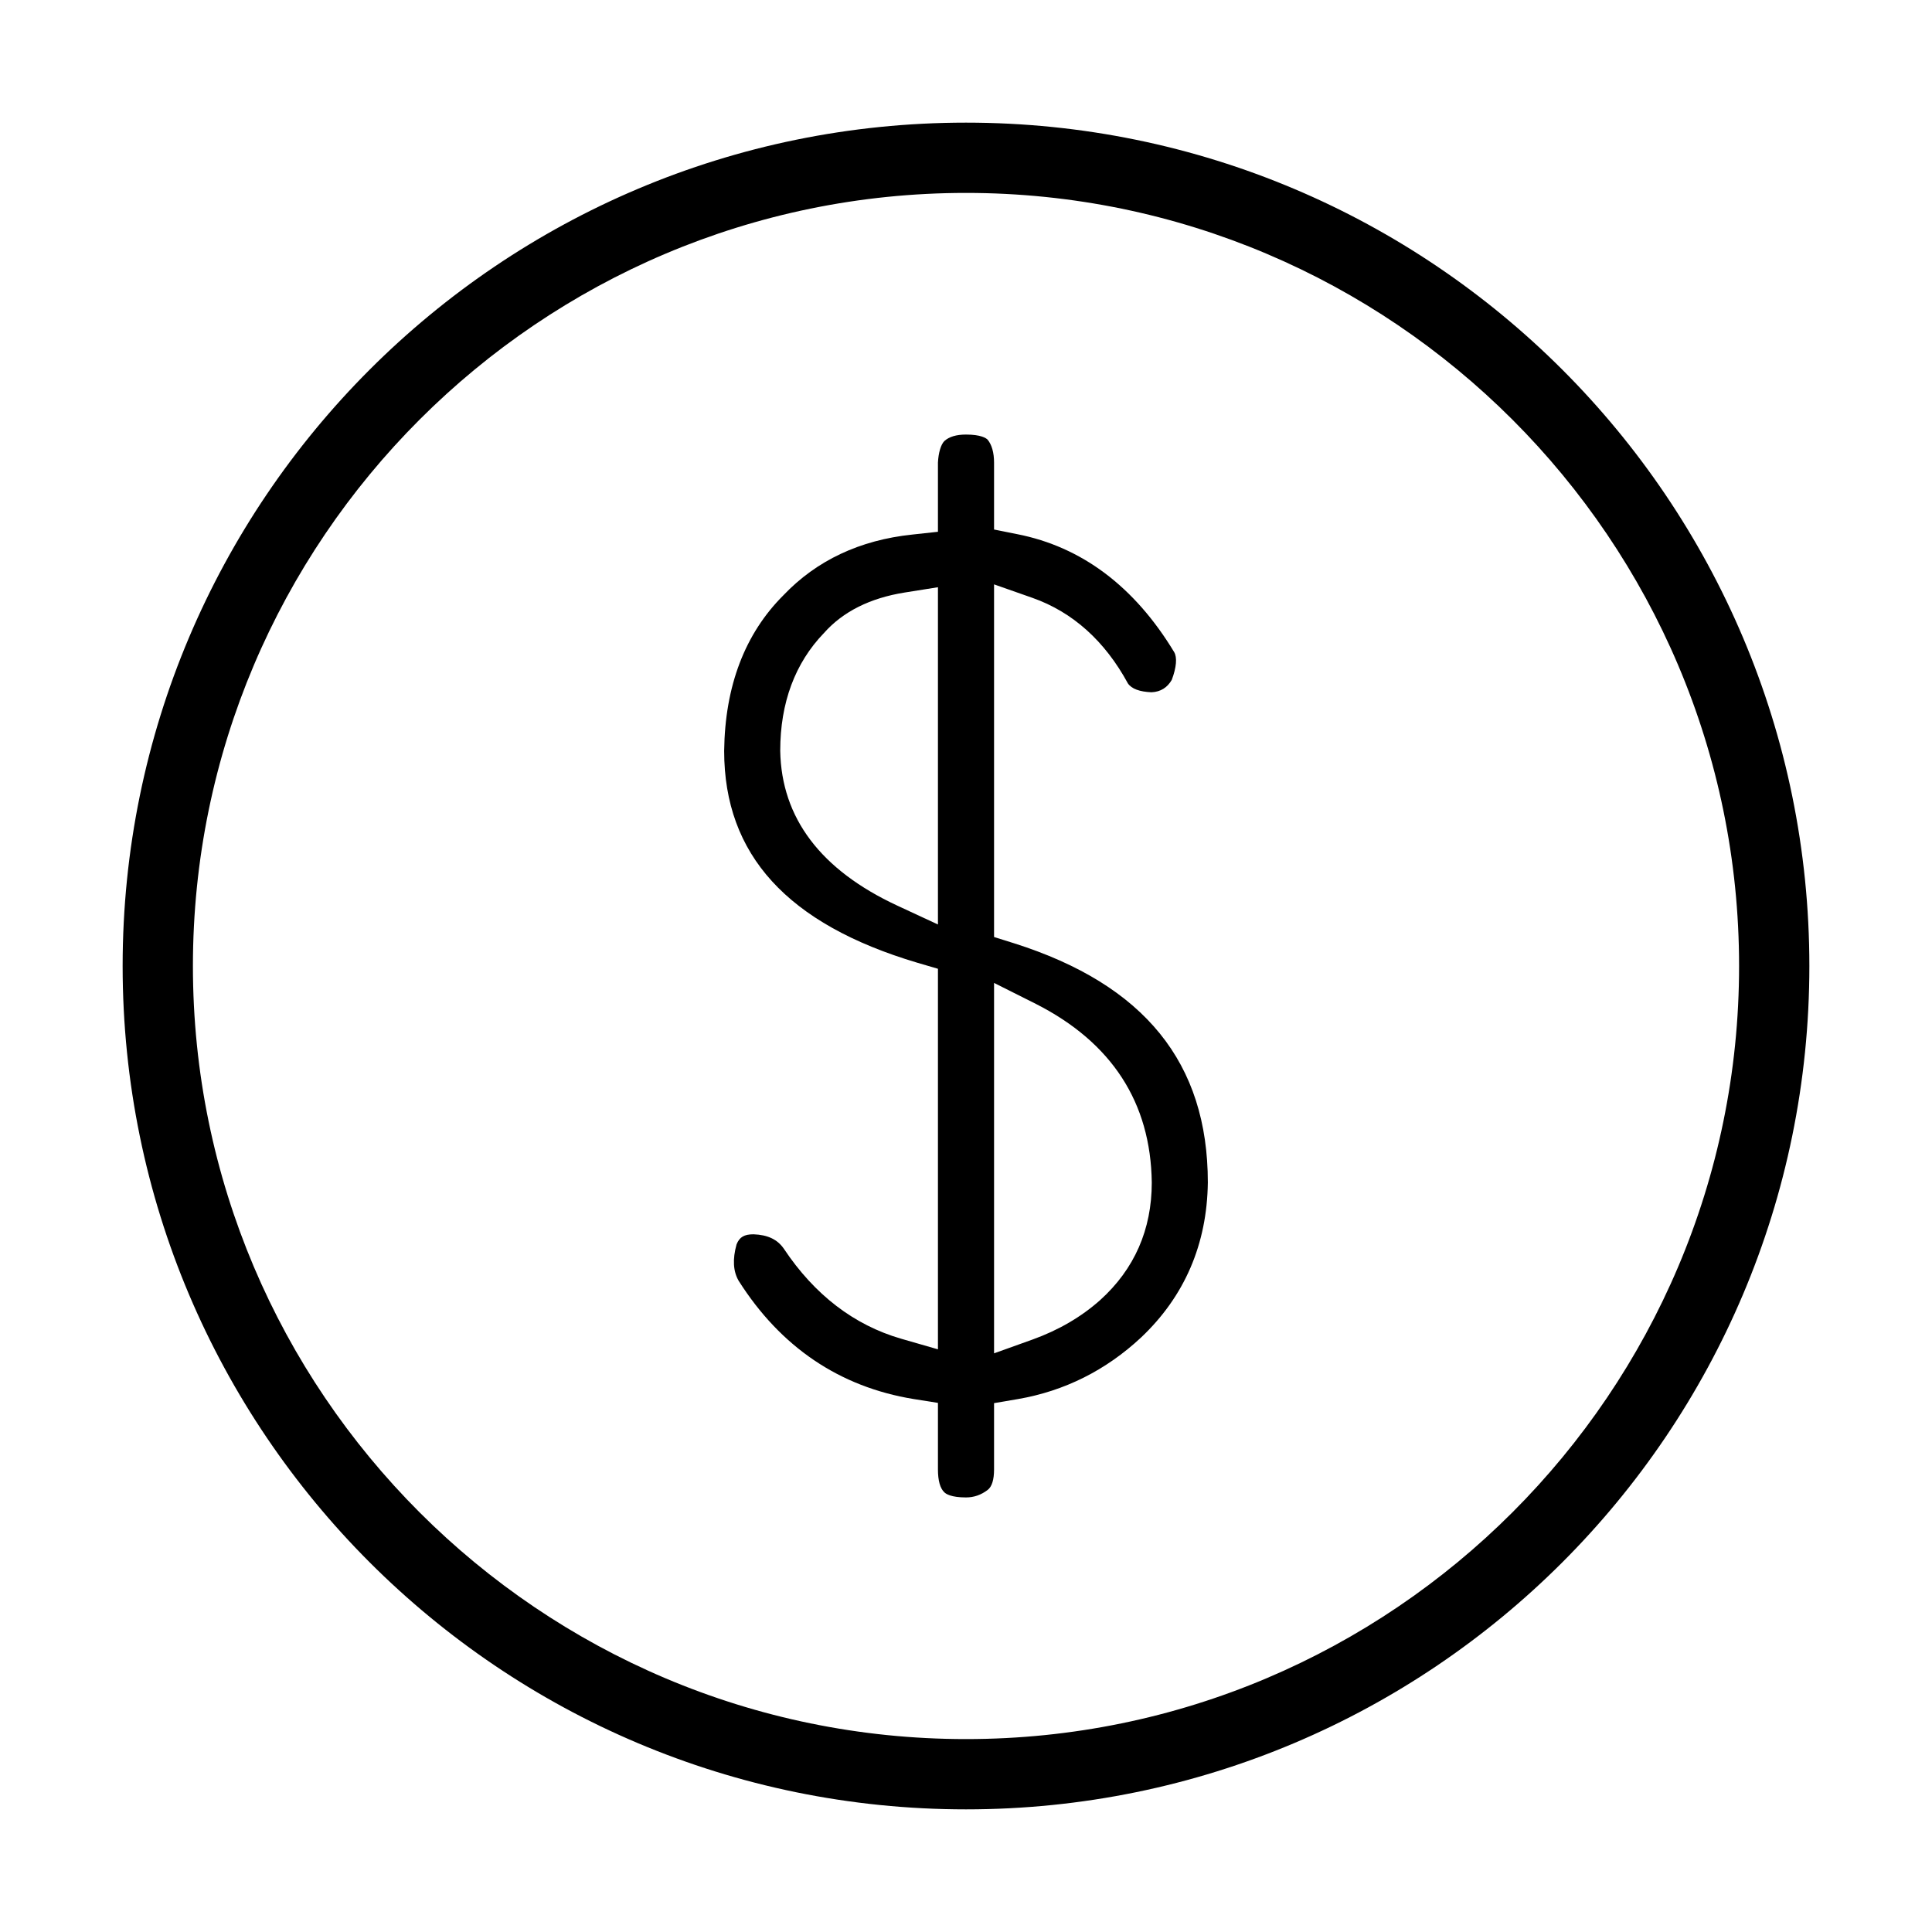
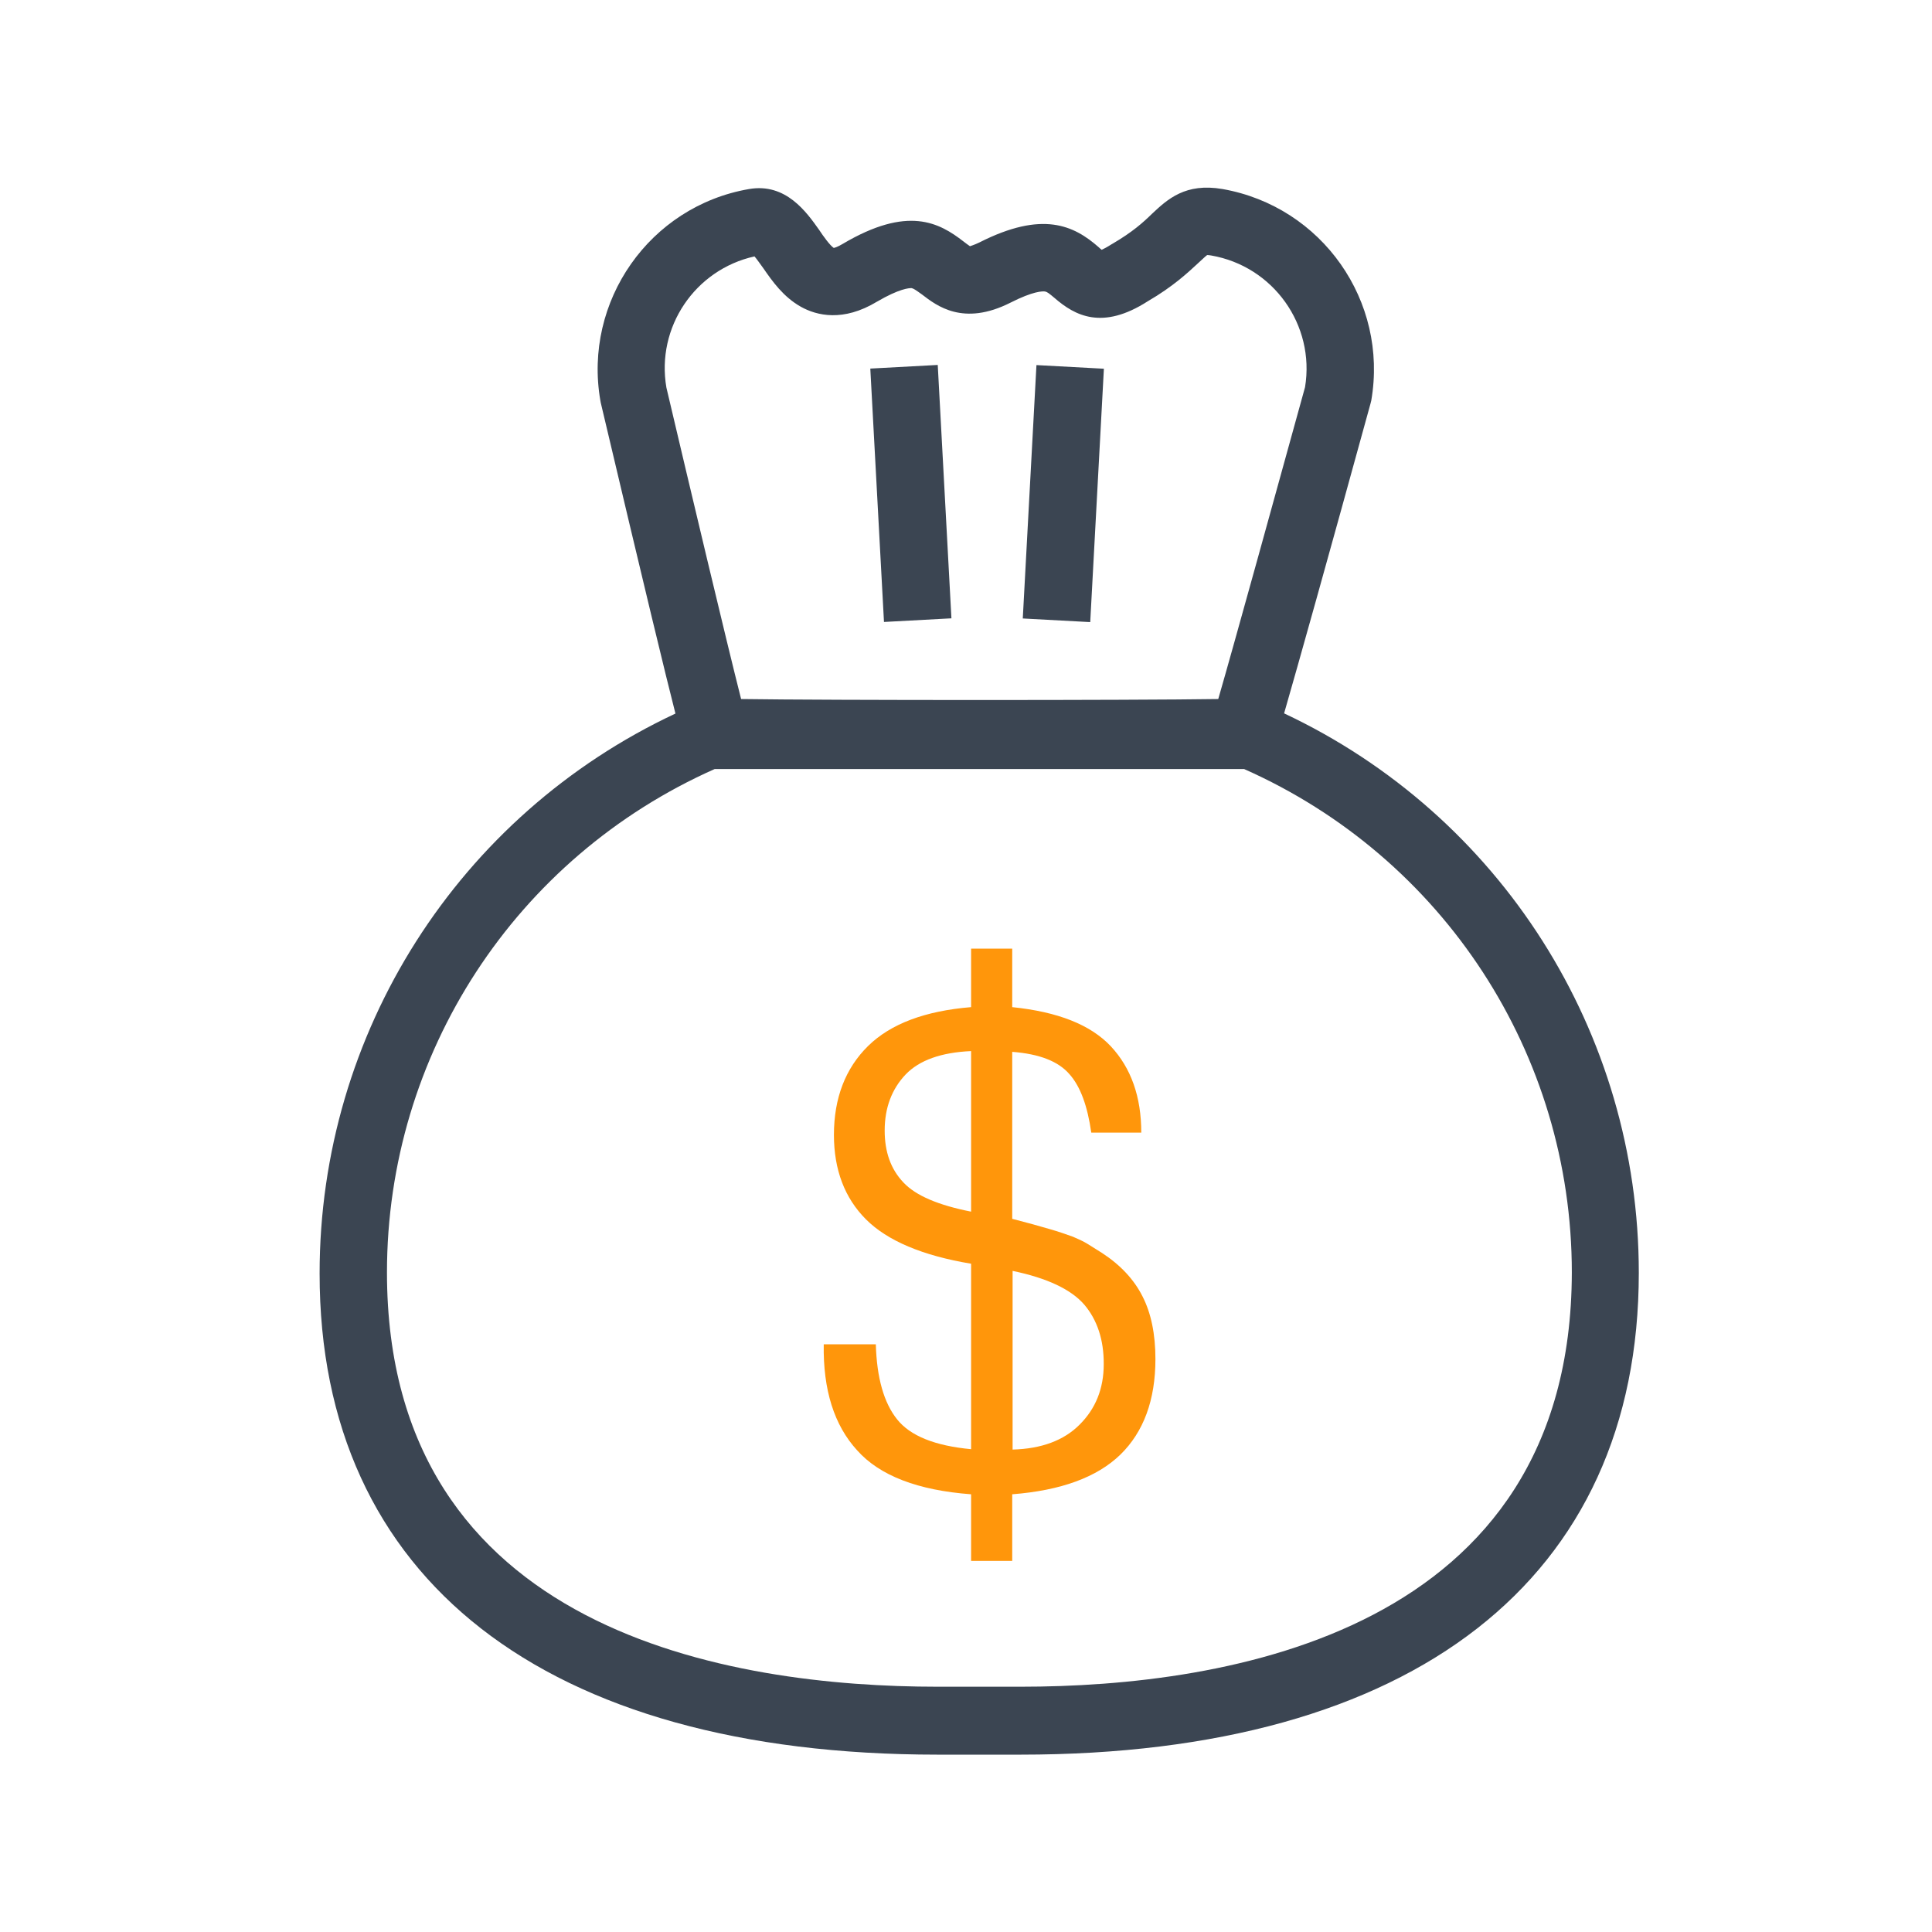
- <svg xmlns="http://www.w3.org/2000/svg" t="1605021583786" class="icon" viewBox="0 0 1024 1024" version="1.1" p-id="4025" width="200" height="200">
+ <svg xmlns="http://www.w3.org/2000/svg" t="1605188481918" class="icon" viewBox="0 0 1024 1024" version="1.1" p-id="2878" width="200" height="200">
  <defs>
    <style type="text/css" />
  </defs>
-   <path d="M512 65C265.146 65 65 265.146 65 512c0 246.854 200.146 447 447 447 246.854 0 447-200.146 447-447C959 265.146 758.854 65 512 65zM512 921.75c-225.944 0-409.75-183.82-409.75-409.75S286.056 102.25 512 102.25 921.75 286.07 921.75 512 737.944 921.75 512 921.75z" p-id="4026" />
-   <path d="M537.537 499.981l-10.666-3.347L526.871 309.73l20.327 7.144c21.317 7.508 38.399 22.859 50.607 45.34 1.936 2.867 6.242 4.453 12.514 4.7 4.831-0.204 8.425-2.518 10.753-6.592 2.474-6.563 2.925-11.917 1.252-14.711-21.012-34.747-48.992-55.773-83.188-62.496l-12.266-2.459 0-35.46c0-5.34-1.223-9.517-3.42-12.179-0.814-0.815-3.551-2.692-11.451-2.692-5.166 0-8.949 1.164-11.452 3.419-1.877 1.877-3.157 6.228-3.419 11.452l0 36.653-13.619 1.484c-27.763 2.91-50.709 13.707-68.287 32.172-20.429 20.386-30.993 48.148-31.4 82.459 0 55.074 33.481 91.801 102.321 112.288l10.986 3.216 0 201.703-19.498-5.617c-24.983-7.231-45.893-23.281-62.132-47.639-3.405-4.977-8.57-7.436-16.107-7.712-5.035 0-7.421 1.499-8.993 5.325-2.197 7.916-1.819 14.26 1.077 19.28 22.292 35.198 53.532 56.312 92.805 62.714l12.848 2.037 0 35.242c0 5.907 1.15 10.083 3.419 12.179 0.815 0.814 3.551 2.691 11.452 2.691 4.205 0 7.974-1.31 11.495-3.986 2.241-1.731 3.376-5.384 3.376-10.884l0-35.111 12.659-2.153c24.634-4.249 46.591-15.221 65.245-32.623 23.078-21.812 34.995-49.473 35.402-82.168C640.178 563.35 606.595 521.88 537.537 499.981zM497.129 489.999l-21.651-10.054c-40.48-18.844-61.317-46.403-61.943-81.979 0-25.508 7.857-46.577 23.238-62.51 10.025-11.292 24.402-18.479 42.707-21.404l17.65-2.808L497.13 489.999zM583.096 689.083c-9.982 8.891-22.03 15.934-35.824 20.896l-20.4 7.318L526.872 520.964l22.176 11.131c40.188 20.4 60.865 52.223 61.418 94.653C610.465 651.717 601.27 672.685 583.096 689.083z" p-id="4027" />
+   <path d="M464.2 712.4c0.5 17.9 4.3 31.2 11.3 39.9 7 8.8 20.1 14 39.2 15.8v-98.3c-25.8-4.3-44.4-12.2-55.7-23.5-11.3-11.3-17-26.3-17-44.8 0-19.5 6.1-35.3 18.1-47.1 12-11.8 30.3-18.6 54.6-20.6v-31h21.8v31c24.2 2.5 41.5 9.3 52.3 20.8 10.7 11.5 16.1 26.7 16.1 45.7h-26.5c-2-14-5.7-24.4-11.6-31-5.9-6.8-15.9-10.7-30.3-11.8V646c8.1 2.1 14.7 3.9 19.7 5.4 5 1.4 9.1 2.9 12.5 4.1 3 1.3 5.7 2.5 7.9 3.9 2.1 1.3 4.7 2.9 7.5 4.7 9.8 6.4 17 14.1 21.5 23.1 4.5 8.8 6.8 19.9 6.8 33.1 0 21.8-6.3 38.7-18.6 50.7-12.4 12-31.5 19-57.3 21v35.3h-21.8V792c-28.1-2.1-48.4-9.8-60.4-23.3-12.2-13.3-18.1-32.1-17.7-56.2h27.6z m14.7-85.6c6.6 7 18.6 12 35.8 15.4v-85.1c-15.8 0.7-27.4 4.8-34.7 12.4-7.3 7.7-11.1 17.6-11.1 29.7 0 11.3 3.2 20.5 10 27.6z m95.8 64.7c-7-8.1-19.7-14.1-38-17.9v94.7c15.2-0.4 27.2-4.8 35.6-13.3 8.4-8.4 12.7-19 12.7-31.9 0.1-13-3.5-23.6-10.3-31.6z" fill="#FF960B" p-id="2879" />
+   <path d="M680.6 378.1c7.5-26 22.9-80.9 45.8-164.2l0.4-1.6c9.1-52.7-26.1-102.8-78.8-112.1-19.7-3.4-29.2 5.4-37.4 13.1-4.8 4.7-10.4 9.7-20.8 15.8l-0.7 0.4c-2.5 1.6-4.3 2.5-5.2 2.9-0.5-0.4-1.1-0.9-1.6-1.4-13.1-11.5-29.7-19.5-63.2-2.5-2.9 1.4-4.5 1.8-5 2-0.7-0.5-2.3-1.6-3.4-2.5-12.9-10-29.5-19.2-64.1 1.3-2.7 1.6-4.1 2-4.7 2.1-2-1.3-5.6-6.3-7.7-9.5-6.6-9.3-17.6-25.1-37.2-21.7-52.7 9.1-87.9 59.5-78.8 112.1l0.2 1.1c23.6 99.9 34.4 144.5 39.6 164.8-115 53.9-188.6 169.2-188.6 296.7C169.3 836.9 288.7 930 497 930h43.9c208.3 0 327.7-93.1 327.7-255.4 0-127.5-73.4-242.6-188-296.5zM399.9 135.9c1.4 1.6 3.2 4.3 4.7 6.3 4.7 6.8 10.6 15.2 19.9 20.4 8.4 4.7 22.4 8.1 40.3-2.7 12-7 17-7.2 18.3-7.2 1.1 0.2 2.1 0.9 5.6 3.4 7.7 5.9 21.8 17 46.9 4.3 12-6.1 17-6.1 18.3-5.9 1.1 0.2 2 0.9 5 3.4 10.9 9.5 25.4 17.2 49.4 1.8 13.6-7.9 21.5-15.4 26.7-20.2 1.8-1.6 3.8-3.6 4.8-4.3 0.4 0 1.1 0 2.1 0.2 33 5.7 55.2 36.9 49.8 69.8-14.9 53.9-37.4 135.6-46 165.3-45.5 0.7-206.5 0.7-252.9 0-7.7-30.3-27-111.6-39.6-165.1-5.5-32 15.2-62.5 46.7-69.5z m141 758.1H497c-109.1 0-291.9-28.5-291.9-219.6 0-115.7 68.1-219.9 173.7-266.8h280.6c105.7 46.9 173.7 151.1 173.7 266.8C832.8 865.5 649.9 894 540.9 894z" fill="#3B4552" p-id="2880" />
+   <path d="M461.28 195.355l35.746-1.93 7.25 134.299-35.746 1.93zM542.095 327.802l7.244-134.298 35.746 1.928-7.244 134.298z" fill="#3B4552" p-id="2881" />
</svg>
